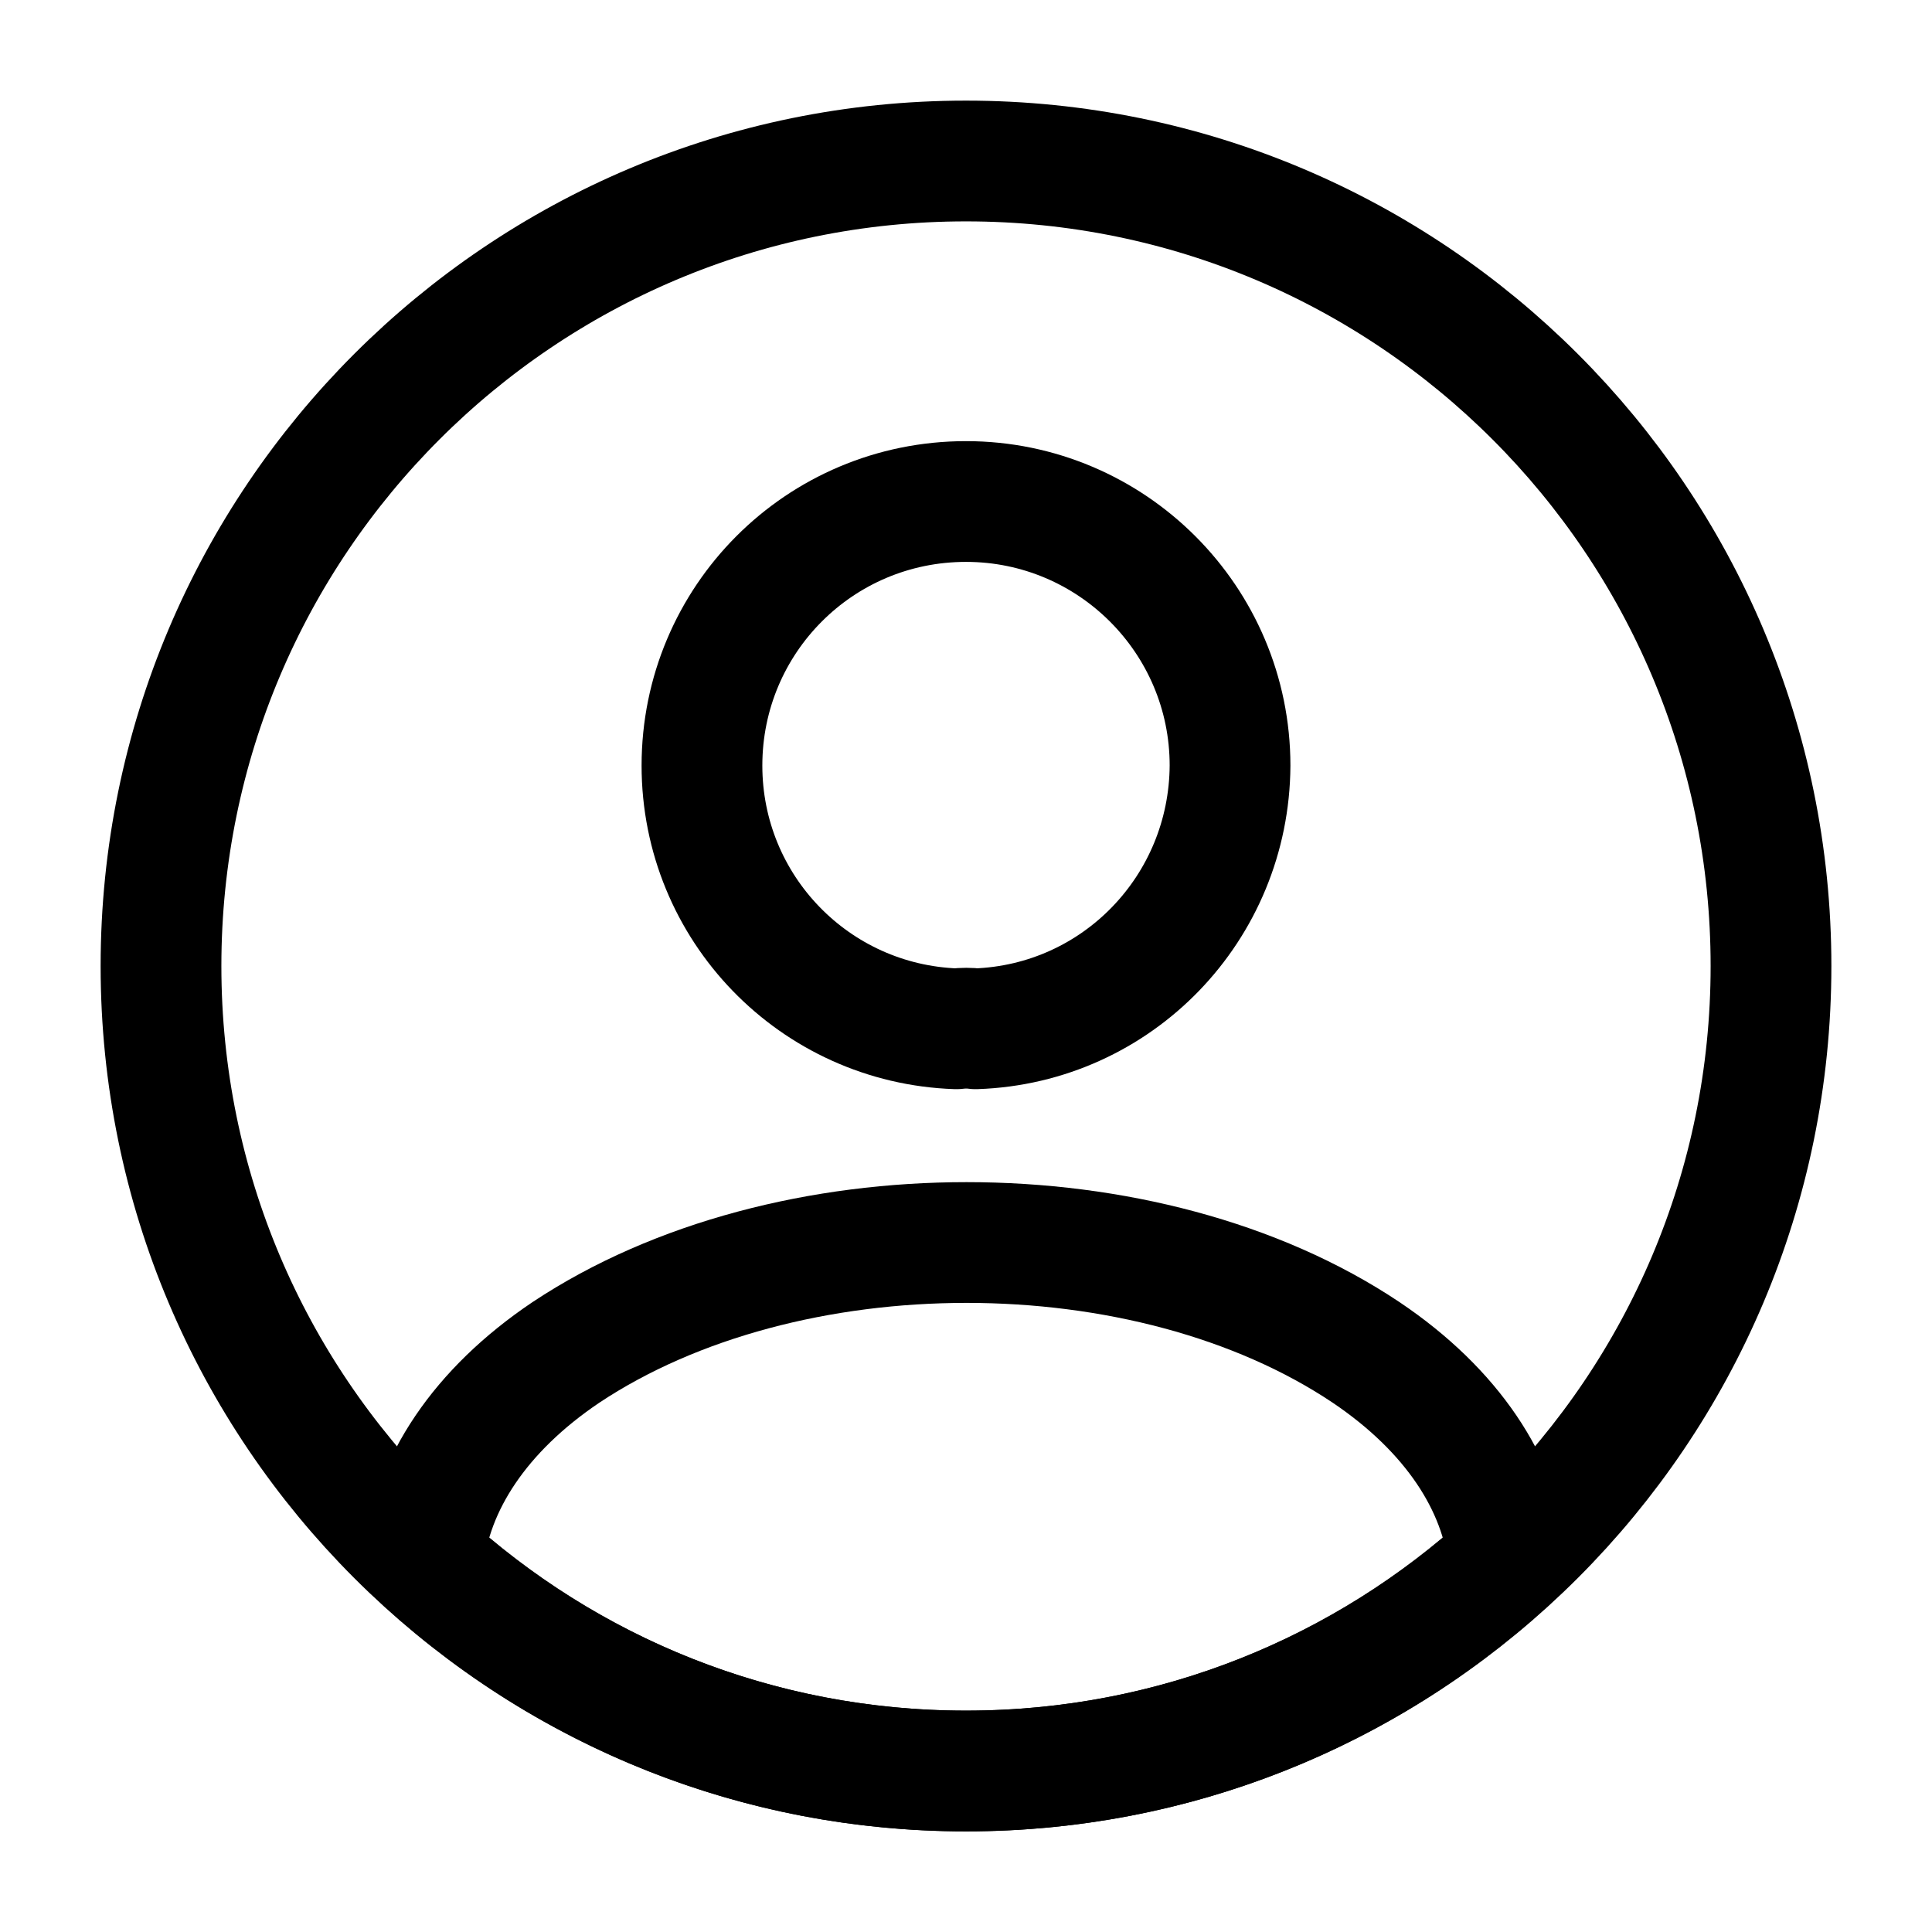
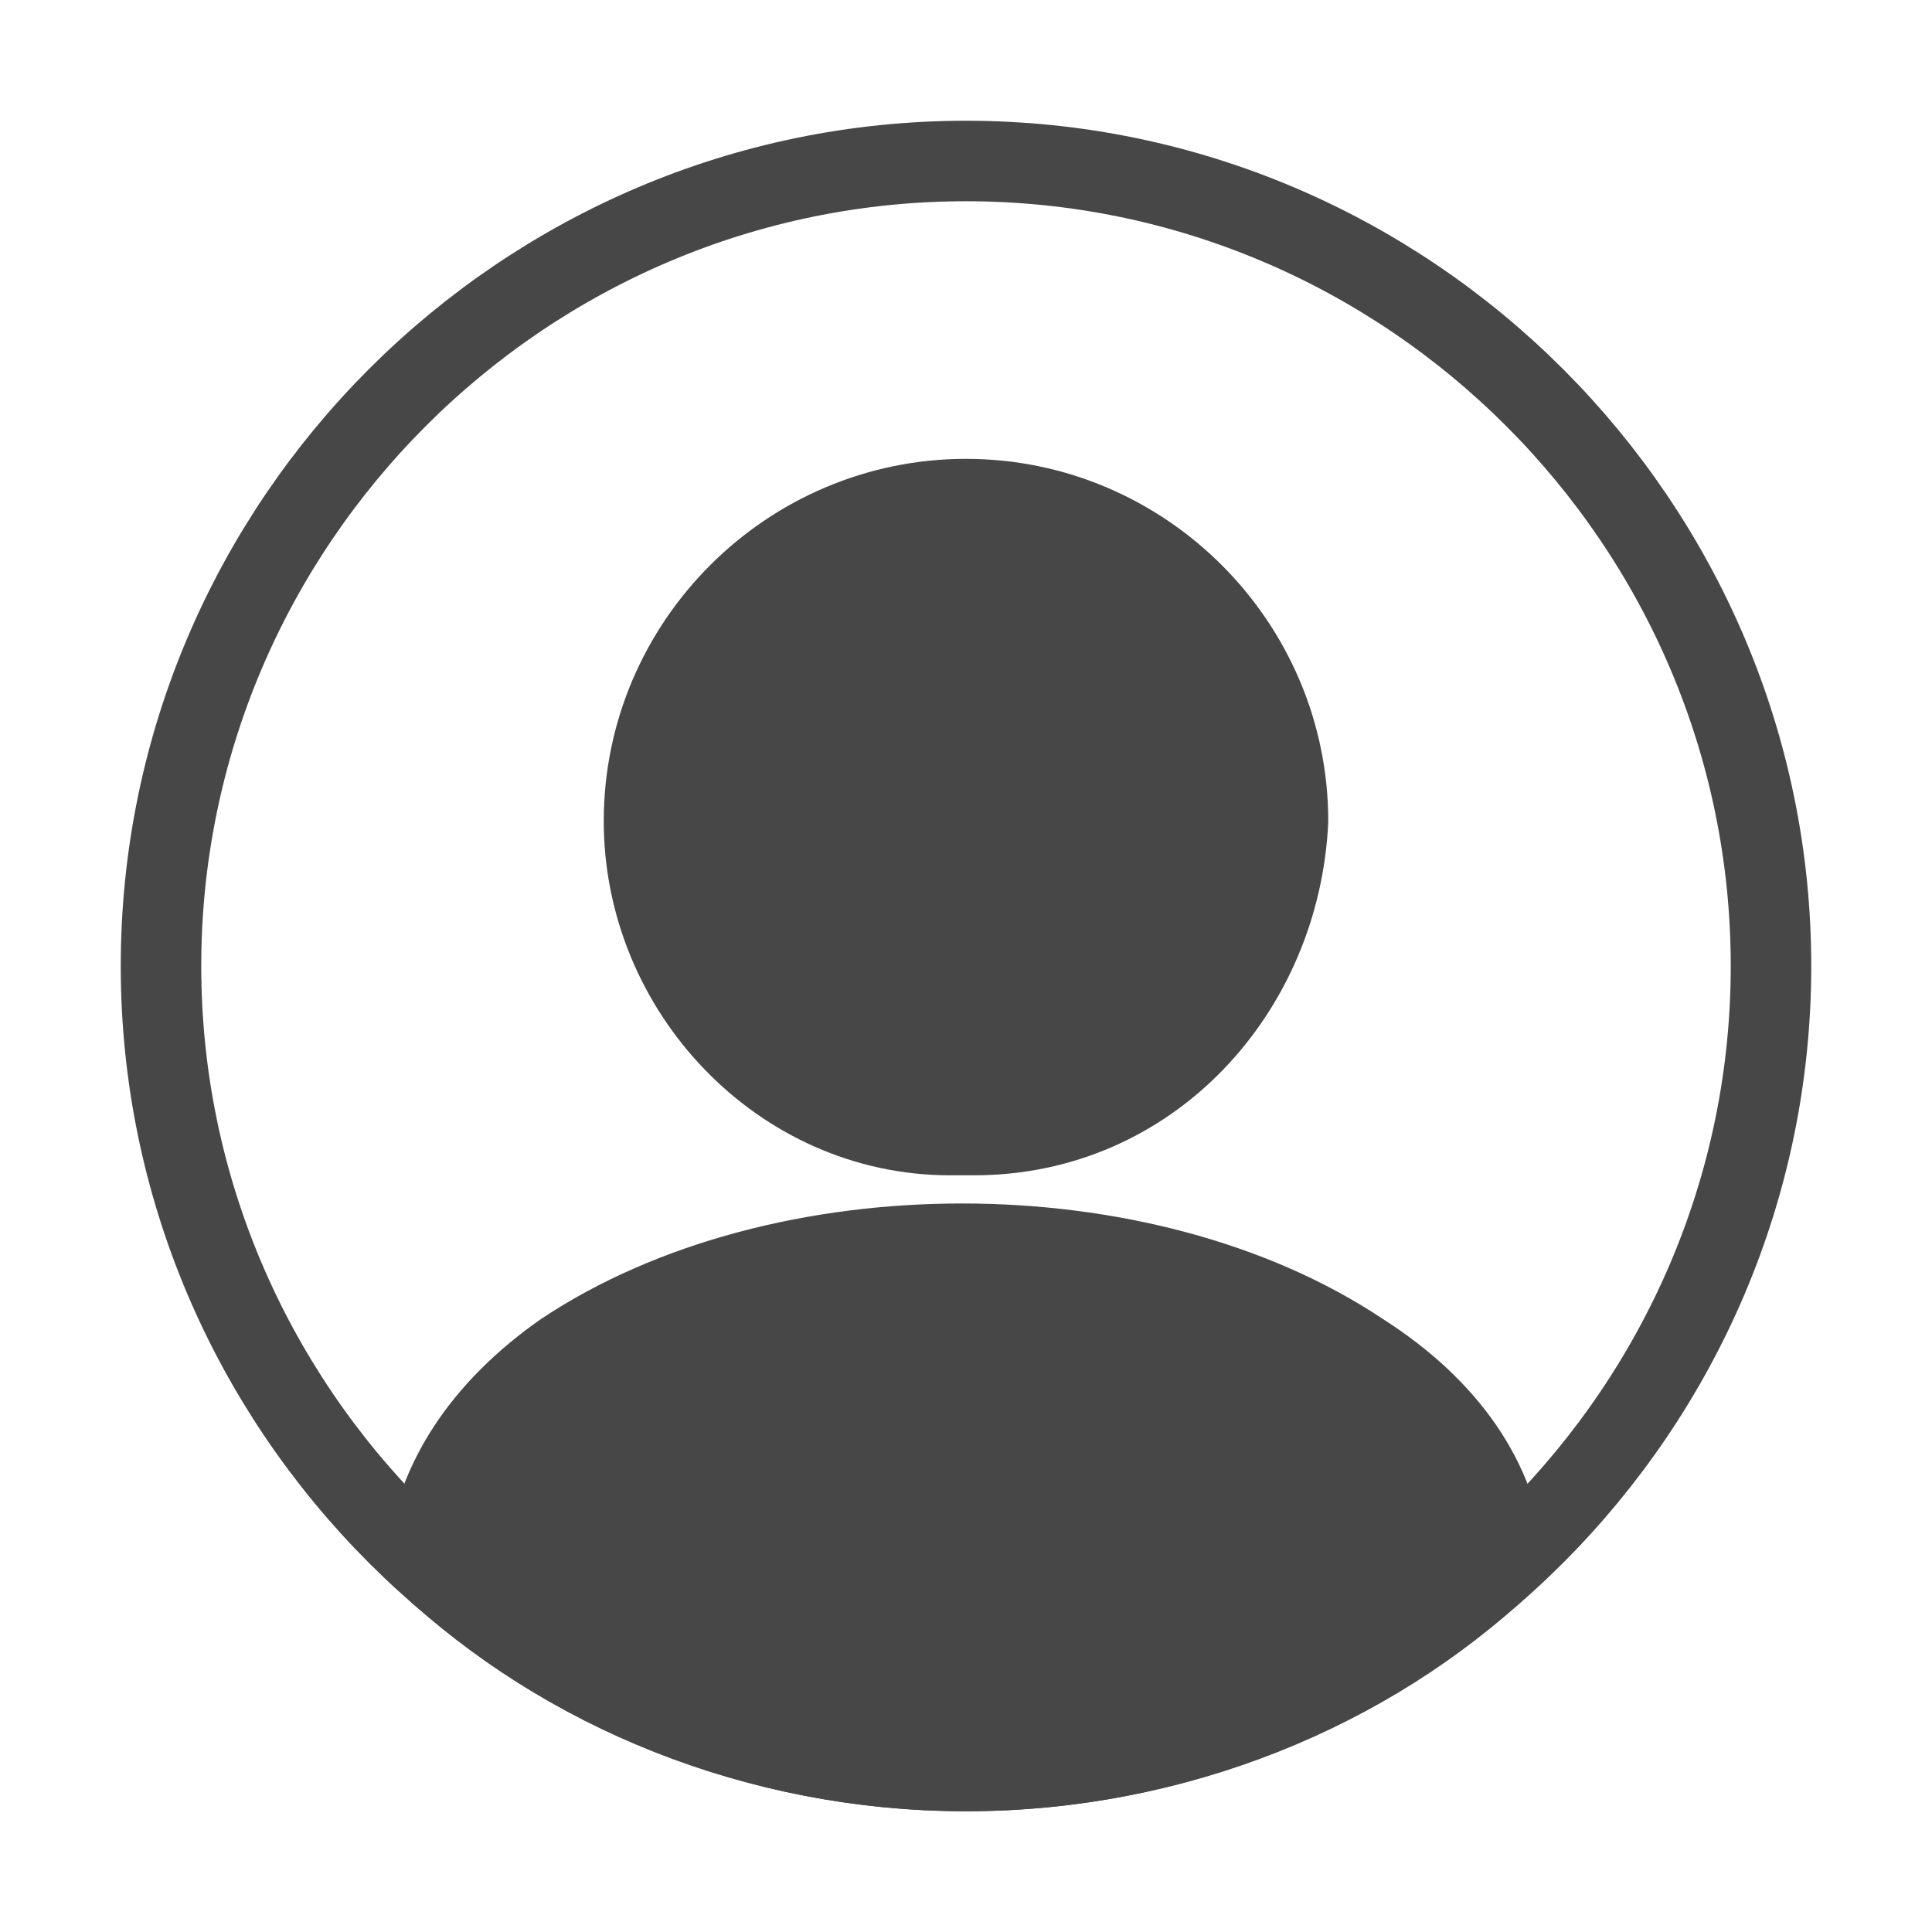
- <svg xmlns="http://www.w3.org/2000/svg" width="24" height="24" viewBox="0 0 24 24" fill="none">
-   <path d="M12.12 12.78C12.05 12.77 11.96 12.77 11.88 12.78C10.12 12.72 8.72 11.28 8.72 9.51C8.72 7.7 10.18 6.23 12 6.23C13.81 6.23 15.28 7.7 15.28 9.51C15.27 11.28 13.88 12.72 12.12 12.78Z" stroke="black" stroke-width="1.5" stroke-linecap="round" stroke-linejoin="round" />
-   <path d="M18.74 19.38C16.96 21.01 14.6 22 12 22C9.4 22 7.04 21.01 5.26 19.38C5.36 18.44 5.96 17.52 7.03 16.8C9.77 14.98 14.25 14.98 16.97 16.8C18.04 17.52 18.64 18.44 18.74 19.38Z" stroke="black" stroke-width="1.5" stroke-linecap="round" stroke-linejoin="round" />
-   <path d="M12 22C17.523 22 22 17.523 22 12C22 6.477 17.523 2 12 2C6.477 2 2 6.477 2 12C2 17.523 6.477 22 12 22Z" stroke="black" stroke-width="1.5" stroke-linecap="round" stroke-linejoin="round" />
+ <svg xmlns="http://www.w3.org/2000/svg" version="1.1" x="0px" y="0px" viewBox="0 0 24 24" style="enable-background:new 0 0 24 24;" xml:space="preserve">
+   <style type="text/css">
+ 	.st0{fill:#474747;stroke:#474747;stroke-miterlimit:10;}
+ 	.st1{fill:none;stroke:#474747;stroke-miterlimit:10;}
+ </style>
+   <g id="Livello_2">
+ </g>
+   <g id="Livello_1">
+     <path class="st0" d="M12.1,14.1c-0.1,0-0.2,0-0.3,0C9.7,14.1,8,12.3,8,10.2c0-2.2,1.8-4,4-4c2.2,0,4,1.8,4,4   C15.9,12.3,14.3,14.1,12.1,14.1z" />
+     <path class="st0" d="M18.7,19.4C17,21,14.6,22,12,22c-2.6,0-5-1-6.7-2.6C5.4,18.4,6,17.5,7,16.8c2.7-1.8,7.2-1.8,9.9,0   C18,17.5,18.6,18.4,18.7,19.4z" />
+     <path class="st1" d="M12,22c5.5,0,10-4.5,10-10c0-5.5-4.5-10-10-10C6.5,2,2,6.5,2,12C2,17.5,6.5,22,12,22z" />
+   </g>
</svg>
